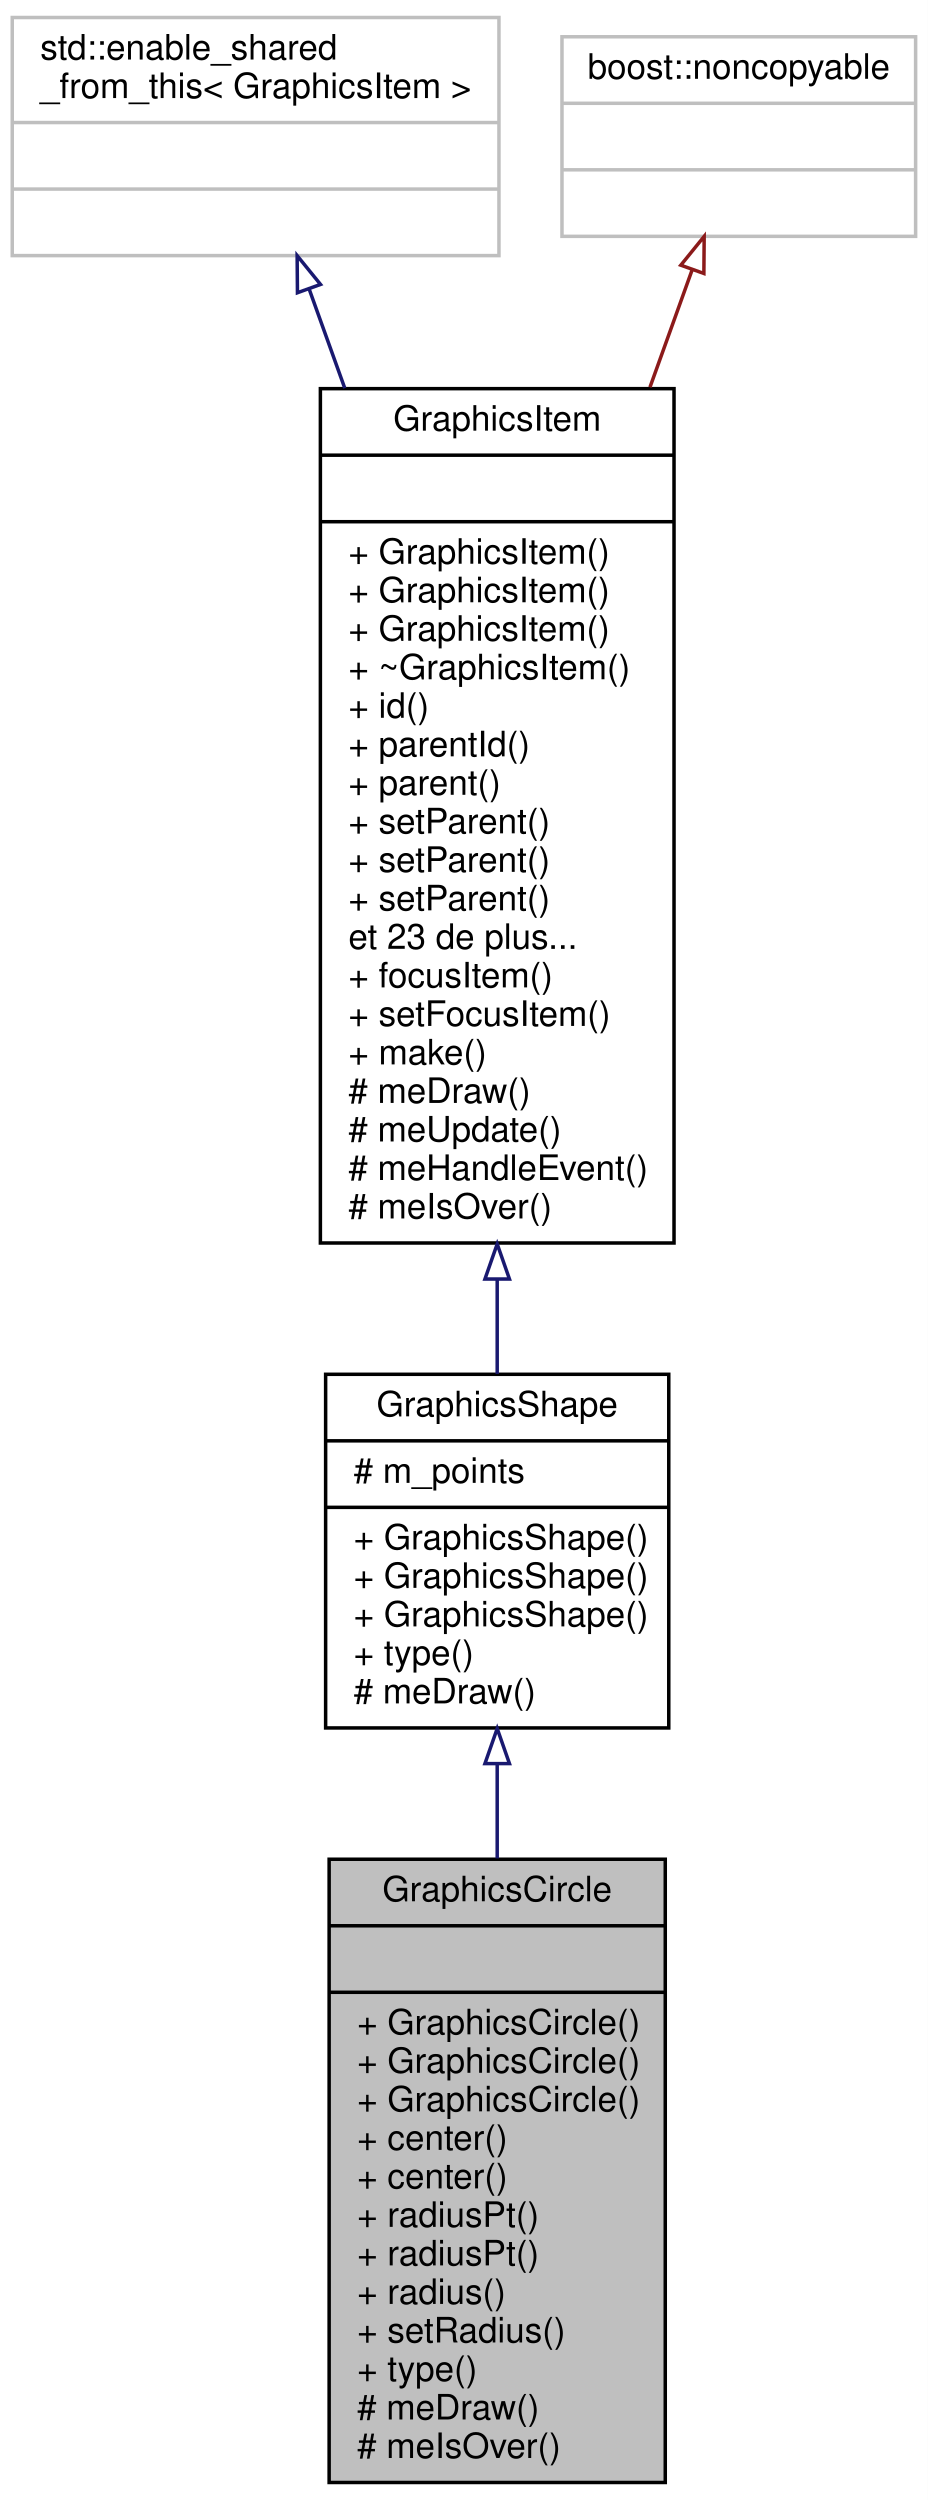
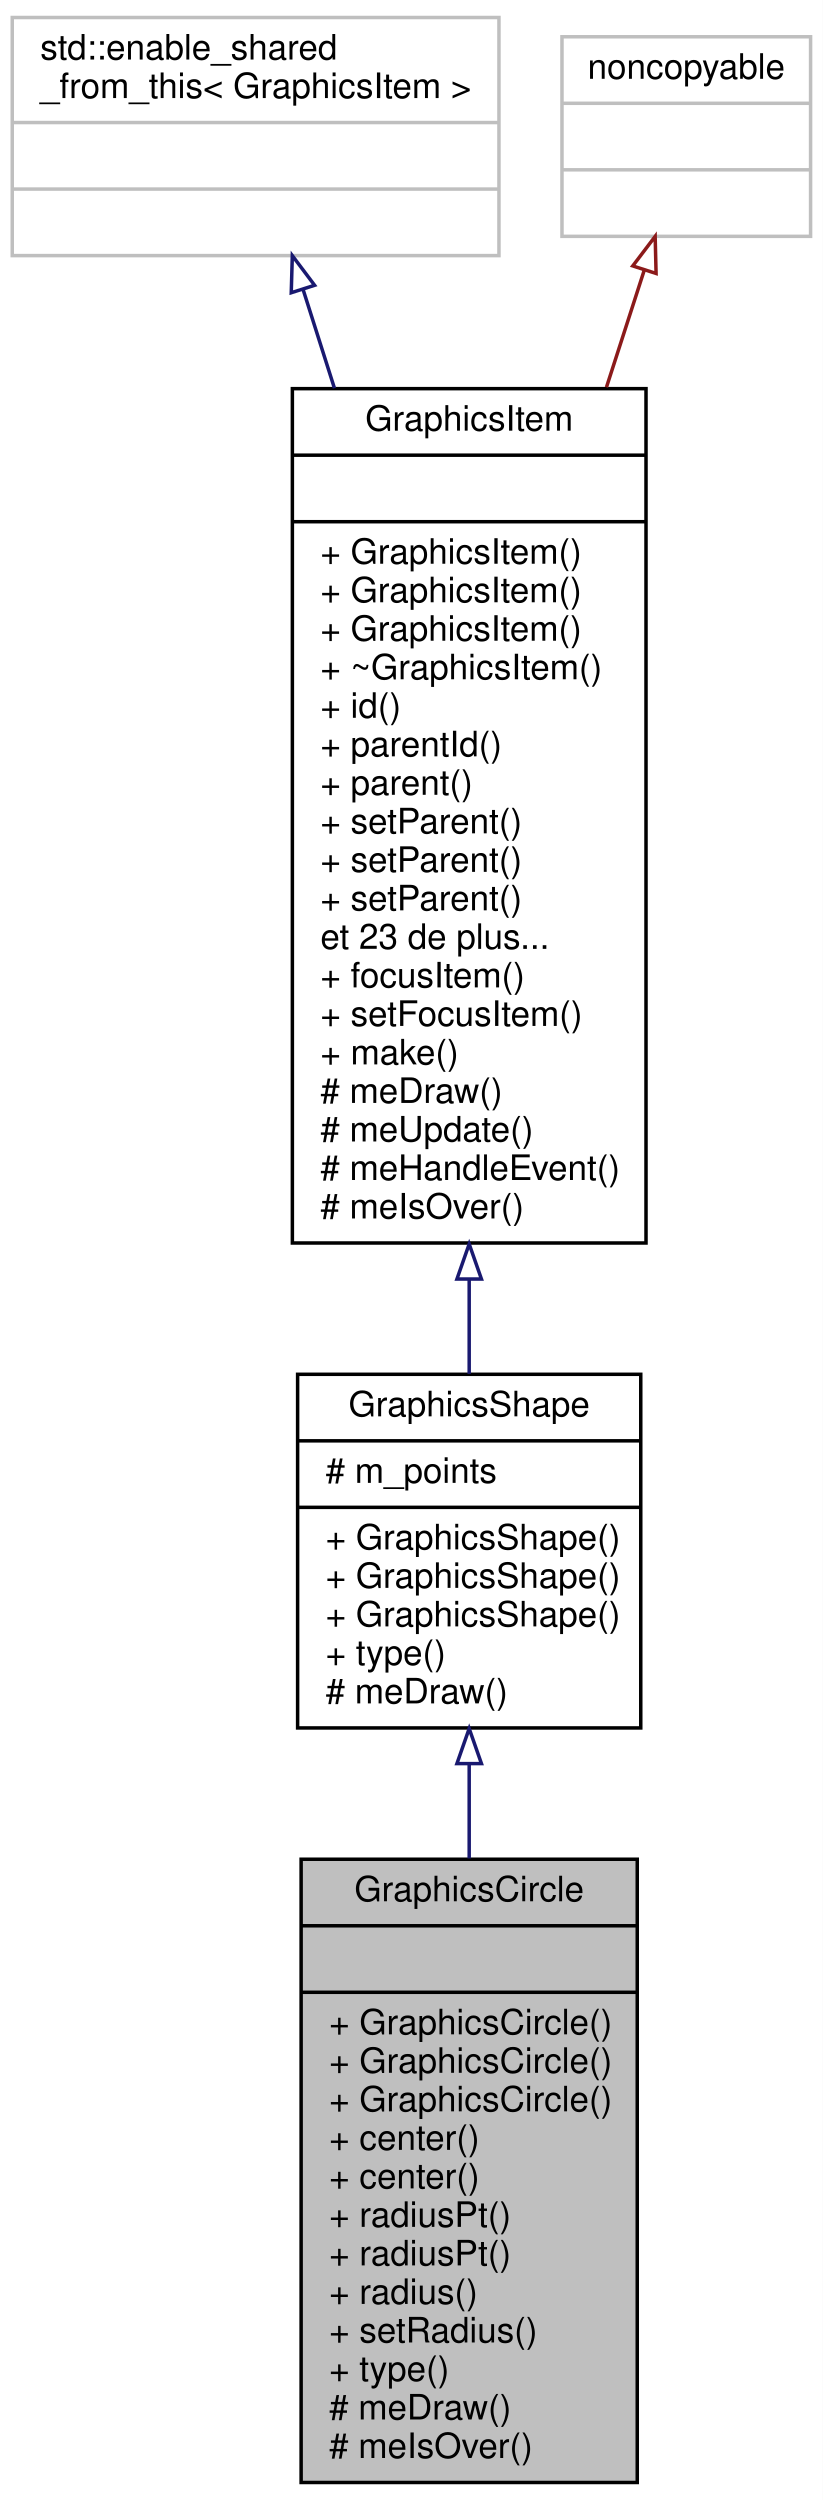
- <svg xmlns="http://www.w3.org/2000/svg" xmlns:xlink="http://www.w3.org/1999/xlink" width="265pt" height="714pt" viewBox="0.00 0.00 265.00 714.00">
+ <svg xmlns="http://www.w3.org/2000/svg" xmlns:xlink="http://www.w3.org/1999/xlink" width="235pt" height="714pt" viewBox="0.00 0.00 235.00 714.00">
  <g id="graph0" class="graph" transform="scale(1 1) rotate(0) translate(4 710)">
-     <polygon fill="white" stroke="none" points="-4,4 -4,-710 261,-710 261,4 -4,4" />
+     <polygon fill="white" stroke="none" points="-4,4 -4,-710 231,-710 231,4 -4,4" />
    <g id="node1" class="node">
-       <polygon fill="#bfbfbf" stroke="black" points="90,-1 90,-179 186,-179 186,-1 90,-1" />
-       <text text-anchor="middle" x="138" y="-167" font-family="Helvetica,sans-Serif" font-size="10.00">GraphicsCircle</text>
-       <polyline fill="none" stroke="black" points="90,-160 186,-160 " />
-       <text text-anchor="middle" x="138" y="-148" font-family="Helvetica,sans-Serif" font-size="10.00"> </text>
-       <polyline fill="none" stroke="black" points="90,-141 186,-141 " />
-       <text text-anchor="start" x="98" y="-129" font-family="Helvetica,sans-Serif" font-size="10.00">+ GraphicsCircle()</text>
-       <text text-anchor="start" x="98" y="-118" font-family="Helvetica,sans-Serif" font-size="10.00">+ GraphicsCircle()</text>
-       <text text-anchor="start" x="98" y="-107" font-family="Helvetica,sans-Serif" font-size="10.00">+ GraphicsCircle()</text>
-       <text text-anchor="start" x="98" y="-96" font-family="Helvetica,sans-Serif" font-size="10.00">+ center()</text>
-       <text text-anchor="start" x="98" y="-85" font-family="Helvetica,sans-Serif" font-size="10.00">+ center()</text>
-       <text text-anchor="start" x="98" y="-74" font-family="Helvetica,sans-Serif" font-size="10.00">+ radiusPt()</text>
-       <text text-anchor="start" x="98" y="-63" font-family="Helvetica,sans-Serif" font-size="10.00">+ radiusPt()</text>
-       <text text-anchor="start" x="98" y="-52" font-family="Helvetica,sans-Serif" font-size="10.00">+ radius()</text>
-       <text text-anchor="start" x="98" y="-41" font-family="Helvetica,sans-Serif" font-size="10.00">+ setRadius()</text>
-       <text text-anchor="start" x="98" y="-30" font-family="Helvetica,sans-Serif" font-size="10.00">+ type()</text>
-       <text text-anchor="start" x="98" y="-19" font-family="Helvetica,sans-Serif" font-size="10.00"># meDraw()</text>
-       <text text-anchor="start" x="98" y="-8" font-family="Helvetica,sans-Serif" font-size="10.00"># meIsOver()</text>
+       <polygon fill="#bfbfbf" stroke="black" points="82,-1 82,-179 178,-179 178,-1 82,-1" />
+       <text text-anchor="middle" x="130" y="-167" font-family="Helvetica,sans-Serif" font-size="10.00">GraphicsCircle</text>
+       <polyline fill="none" stroke="black" points="82,-160 178,-160 " />
+       <text text-anchor="middle" x="130" y="-148" font-family="Helvetica,sans-Serif" font-size="10.00"> </text>
+       <polyline fill="none" stroke="black" points="82,-141 178,-141 " />
+       <text text-anchor="start" x="90" y="-129" font-family="Helvetica,sans-Serif" font-size="10.00">+ GraphicsCircle()</text>
+       <text text-anchor="start" x="90" y="-118" font-family="Helvetica,sans-Serif" font-size="10.00">+ GraphicsCircle()</text>
+       <text text-anchor="start" x="90" y="-107" font-family="Helvetica,sans-Serif" font-size="10.00">+ GraphicsCircle()</text>
+       <text text-anchor="start" x="90" y="-96" font-family="Helvetica,sans-Serif" font-size="10.00">+ center()</text>
+       <text text-anchor="start" x="90" y="-85" font-family="Helvetica,sans-Serif" font-size="10.00">+ center()</text>
+       <text text-anchor="start" x="90" y="-74" font-family="Helvetica,sans-Serif" font-size="10.00">+ radiusPt()</text>
+       <text text-anchor="start" x="90" y="-63" font-family="Helvetica,sans-Serif" font-size="10.00">+ radiusPt()</text>
+       <text text-anchor="start" x="90" y="-52" font-family="Helvetica,sans-Serif" font-size="10.00">+ radius()</text>
+       <text text-anchor="start" x="90" y="-41" font-family="Helvetica,sans-Serif" font-size="10.00">+ setRadius()</text>
+       <text text-anchor="start" x="90" y="-30" font-family="Helvetica,sans-Serif" font-size="10.00">+ type()</text>
+       <text text-anchor="start" x="90" y="-19" font-family="Helvetica,sans-Serif" font-size="10.00"># meDraw()</text>
+       <text text-anchor="start" x="90" y="-8" font-family="Helvetica,sans-Serif" font-size="10.00"># meIsOver()</text>
    </g>
    <g id="node2" class="node">
      <g id="a_node2">
        <a xlink:href="class_graphics_shape.html" target="_top" xlink:title="Une forme. ">
-           <polygon fill="white" stroke="black" points="89,-216.5 89,-317.5 187,-317.5 187,-216.5 89,-216.5" />
-           <text text-anchor="middle" x="138" y="-305.5" font-family="Helvetica,sans-Serif" font-size="10.00">GraphicsShape</text>
-           <polyline fill="none" stroke="black" points="89,-298.5 187,-298.5 " />
-           <text text-anchor="start" x="97" y="-286.5" font-family="Helvetica,sans-Serif" font-size="10.00"># m_points</text>
-           <polyline fill="none" stroke="black" points="89,-279.5 187,-279.5 " />
-           <text text-anchor="start" x="97" y="-267.5" font-family="Helvetica,sans-Serif" font-size="10.00">+ GraphicsShape()</text>
-           <text text-anchor="start" x="97" y="-256.5" font-family="Helvetica,sans-Serif" font-size="10.00">+ GraphicsShape()</text>
-           <text text-anchor="start" x="97" y="-245.5" font-family="Helvetica,sans-Serif" font-size="10.00">+ GraphicsShape()</text>
-           <text text-anchor="start" x="97" y="-234.5" font-family="Helvetica,sans-Serif" font-size="10.00">+ type()</text>
-           <text text-anchor="start" x="97" y="-223.5" font-family="Helvetica,sans-Serif" font-size="10.00"># meDraw()</text>
+           <polygon fill="white" stroke="black" points="81,-216.5 81,-317.5 179,-317.5 179,-216.5 81,-216.5" />
+           <text text-anchor="middle" x="130" y="-305.5" font-family="Helvetica,sans-Serif" font-size="10.00">GraphicsShape</text>
+           <polyline fill="none" stroke="black" points="81,-298.5 179,-298.5 " />
+           <text text-anchor="start" x="89" y="-286.5" font-family="Helvetica,sans-Serif" font-size="10.00"># m_points</text>
+           <polyline fill="none" stroke="black" points="81,-279.5 179,-279.5 " />
+           <text text-anchor="start" x="89" y="-267.5" font-family="Helvetica,sans-Serif" font-size="10.00">+ GraphicsShape()</text>
+           <text text-anchor="start" x="89" y="-256.5" font-family="Helvetica,sans-Serif" font-size="10.00">+ GraphicsShape()</text>
+           <text text-anchor="start" x="89" y="-245.5" font-family="Helvetica,sans-Serif" font-size="10.00">+ GraphicsShape()</text>
+           <text text-anchor="start" x="89" y="-234.5" font-family="Helvetica,sans-Serif" font-size="10.00">+ type()</text>
+           <text text-anchor="start" x="89" y="-223.5" font-family="Helvetica,sans-Serif" font-size="10.00"># meDraw()</text>
        </a>
      </g>
    </g>
    <g id="edge1" class="edge">
-       <path fill="none" stroke="midnightblue" d="M138,-206.278C138,-197.541 138,-188.392 138,-179.233" />
-       <polygon fill="none" stroke="midnightblue" points="134.5,-206.32 138,-216.32 141.5,-206.32 134.5,-206.32" />
+       <path fill="none" stroke="midnightblue" d="M130,-206.278C130,-197.541 130,-188.392 130,-179.233" />
+       <polygon fill="none" stroke="midnightblue" points="126.5,-206.32 130,-216.32 133.5,-206.32 126.5,-206.32" />
    </g>
    <g id="node3" class="node">
      <g id="a_node3">
        <a xlink:href="class_graphics_item.html" target="_top" xlink:title="Classe de baseLa classe GraphicsItem est la base de tout les éléments graphiques. ...">
-           <polygon fill="white" stroke="black" points="87.5,-355 87.5,-599 188.5,-599 188.5,-355 87.5,-355" />
-           <text text-anchor="middle" x="138" y="-587" font-family="Helvetica,sans-Serif" font-size="10.00">GraphicsItem</text>
-           <polyline fill="none" stroke="black" points="87.5,-580 188.5,-580 " />
-           <text text-anchor="middle" x="138" y="-568" font-family="Helvetica,sans-Serif" font-size="10.00"> </text>
-           <polyline fill="none" stroke="black" points="87.5,-561 188.5,-561 " />
-           <text text-anchor="start" x="95.5" y="-549" font-family="Helvetica,sans-Serif" font-size="10.00">+ GraphicsItem()</text>
-           <text text-anchor="start" x="95.5" y="-538" font-family="Helvetica,sans-Serif" font-size="10.00">+ GraphicsItem()</text>
-           <text text-anchor="start" x="95.5" y="-527" font-family="Helvetica,sans-Serif" font-size="10.00">+ GraphicsItem()</text>
-           <text text-anchor="start" x="95.5" y="-516" font-family="Helvetica,sans-Serif" font-size="10.00">+ ~GraphicsItem()</text>
-           <text text-anchor="start" x="95.5" y="-505" font-family="Helvetica,sans-Serif" font-size="10.00">+ id()</text>
-           <text text-anchor="start" x="95.5" y="-494" font-family="Helvetica,sans-Serif" font-size="10.00">+ parentId()</text>
-           <text text-anchor="start" x="95.5" y="-483" font-family="Helvetica,sans-Serif" font-size="10.00">+ parent()</text>
-           <text text-anchor="start" x="95.5" y="-472" font-family="Helvetica,sans-Serif" font-size="10.00">+ setParent()</text>
-           <text text-anchor="start" x="95.5" y="-461" font-family="Helvetica,sans-Serif" font-size="10.00">+ setParent()</text>
-           <text text-anchor="start" x="95.5" y="-450" font-family="Helvetica,sans-Serif" font-size="10.00">+ setParent()</text>
-           <text text-anchor="start" x="95.5" y="-439" font-family="Helvetica,sans-Serif" font-size="10.00">et 23 de plus...</text>
-           <text text-anchor="start" x="95.5" y="-428" font-family="Helvetica,sans-Serif" font-size="10.00">+ focusItem()</text>
-           <text text-anchor="start" x="95.5" y="-417" font-family="Helvetica,sans-Serif" font-size="10.00">+ setFocusItem()</text>
-           <text text-anchor="start" x="95.5" y="-406" font-family="Helvetica,sans-Serif" font-size="10.00">+ make()</text>
-           <text text-anchor="start" x="95.5" y="-395" font-family="Helvetica,sans-Serif" font-size="10.00"># meDraw()</text>
-           <text text-anchor="start" x="95.5" y="-384" font-family="Helvetica,sans-Serif" font-size="10.00"># meUpdate()</text>
-           <text text-anchor="start" x="95.5" y="-373" font-family="Helvetica,sans-Serif" font-size="10.00"># meHandleEvent()</text>
-           <text text-anchor="start" x="95.5" y="-362" font-family="Helvetica,sans-Serif" font-size="10.00"># meIsOver()</text>
+           <polygon fill="white" stroke="black" points="79.5,-355 79.5,-599 180.5,-599 180.5,-355 79.5,-355" />
+           <text text-anchor="middle" x="130" y="-587" font-family="Helvetica,sans-Serif" font-size="10.00">GraphicsItem</text>
+           <polyline fill="none" stroke="black" points="79.5,-580 180.5,-580 " />
+           <text text-anchor="middle" x="130" y="-568" font-family="Helvetica,sans-Serif" font-size="10.00"> </text>
+           <polyline fill="none" stroke="black" points="79.5,-561 180.5,-561 " />
+           <text text-anchor="start" x="87.5" y="-549" font-family="Helvetica,sans-Serif" font-size="10.00">+ GraphicsItem()</text>
+           <text text-anchor="start" x="87.5" y="-538" font-family="Helvetica,sans-Serif" font-size="10.00">+ GraphicsItem()</text>
+           <text text-anchor="start" x="87.5" y="-527" font-family="Helvetica,sans-Serif" font-size="10.00">+ GraphicsItem()</text>
+           <text text-anchor="start" x="87.5" y="-516" font-family="Helvetica,sans-Serif" font-size="10.00">+ ~GraphicsItem()</text>
+           <text text-anchor="start" x="87.5" y="-505" font-family="Helvetica,sans-Serif" font-size="10.00">+ id()</text>
+           <text text-anchor="start" x="87.5" y="-494" font-family="Helvetica,sans-Serif" font-size="10.00">+ parentId()</text>
+           <text text-anchor="start" x="87.5" y="-483" font-family="Helvetica,sans-Serif" font-size="10.00">+ parent()</text>
+           <text text-anchor="start" x="87.5" y="-472" font-family="Helvetica,sans-Serif" font-size="10.00">+ setParent()</text>
+           <text text-anchor="start" x="87.5" y="-461" font-family="Helvetica,sans-Serif" font-size="10.00">+ setParent()</text>
+           <text text-anchor="start" x="87.5" y="-450" font-family="Helvetica,sans-Serif" font-size="10.00">+ setParent()</text>
+           <text text-anchor="start" x="87.5" y="-439" font-family="Helvetica,sans-Serif" font-size="10.00">et 23 de plus...</text>
+           <text text-anchor="start" x="87.5" y="-428" font-family="Helvetica,sans-Serif" font-size="10.00">+ focusItem()</text>
+           <text text-anchor="start" x="87.5" y="-417" font-family="Helvetica,sans-Serif" font-size="10.00">+ setFocusItem()</text>
+           <text text-anchor="start" x="87.5" y="-406" font-family="Helvetica,sans-Serif" font-size="10.00">+ make()</text>
+           <text text-anchor="start" x="87.5" y="-395" font-family="Helvetica,sans-Serif" font-size="10.00"># meDraw()</text>
+           <text text-anchor="start" x="87.5" y="-384" font-family="Helvetica,sans-Serif" font-size="10.00"># meUpdate()</text>
+           <text text-anchor="start" x="87.5" y="-373" font-family="Helvetica,sans-Serif" font-size="10.00"># meHandleEvent()</text>
+           <text text-anchor="start" x="87.5" y="-362" font-family="Helvetica,sans-Serif" font-size="10.00"># meIsOver()</text>
        </a>
      </g>
    </g>
    <g id="edge2" class="edge">
-       <path fill="none" stroke="midnightblue" d="M138,-344.429C138,-335.06 138,-326.014 138,-317.624" />
-       <polygon fill="none" stroke="midnightblue" points="134.5,-344.705 138,-354.705 141.5,-344.705 134.5,-344.705" />
+       <path fill="none" stroke="midnightblue" d="M130,-344.429C130,-335.06 130,-326.014 130,-317.624" />
+       <polygon fill="none" stroke="midnightblue" points="126.5,-344.705 130,-354.705 133.5,-344.705 126.5,-344.705" />
    </g>
    <g id="node4" class="node">
      <polygon fill="white" stroke="#bfbfbf" points="-0.5,-637 -0.5,-705 138.5,-705 138.5,-637 -0.5,-637" />
      <text text-anchor="start" x="7.5" y="-693" font-family="Helvetica,sans-Serif" font-size="10.00">std::enable_shared</text>
      <text text-anchor="middle" x="69" y="-682" font-family="Helvetica,sans-Serif" font-size="10.00">_from_this&lt; GraphicsItem &gt;</text>
      <polyline fill="none" stroke="#bfbfbf" points="-0.5,-675 138.5,-675 " />
      <text text-anchor="middle" x="69" y="-663" font-family="Helvetica,sans-Serif" font-size="10.00"> </text>
      <polyline fill="none" stroke="#bfbfbf" points="-0.5,-656 138.5,-656 " />
      <text text-anchor="middle" x="69" y="-644" font-family="Helvetica,sans-Serif" font-size="10.00"> </text>
    </g>
    <g id="edge3" class="edge">
-       <path fill="none" stroke="midnightblue" d="M84.269,-627.514C87.412,-618.767 90.868,-609.148 94.466,-599.138" />
-       <polygon fill="none" stroke="midnightblue" points="80.95,-626.4 80.862,-636.994 87.537,-628.767 80.95,-626.4" />
+       <path fill="none" stroke="midnightblue" d="M82.588,-627.231C85.343,-618.56 88.367,-609.041 91.513,-599.138" />
+       <polygon fill="none" stroke="midnightblue" points="79.179,-626.404 79.486,-636.994 85.85,-628.523 79.179,-626.404" />
    </g>
    <g id="node5" class="node">
-       <polygon fill="white" stroke="#bfbfbf" points="156.5,-642.5 156.5,-699.5 257.5,-699.5 257.5,-642.5 156.5,-642.5" />
-       <text text-anchor="middle" x="207" y="-687.5" font-family="Helvetica,sans-Serif" font-size="10.00">boost::noncopyable</text>
-       <polyline fill="none" stroke="#bfbfbf" points="156.5,-680.5 257.5,-680.5 " />
-       <text text-anchor="middle" x="207" y="-668.5" font-family="Helvetica,sans-Serif" font-size="10.00"> </text>
-       <polyline fill="none" stroke="#bfbfbf" points="156.5,-661.5 257.5,-661.5 " />
-       <text text-anchor="middle" x="207" y="-649.5" font-family="Helvetica,sans-Serif" font-size="10.00"> </text>
+       <polygon fill="white" stroke="#bfbfbf" points="156.5,-642.5 156.5,-699.5 227.5,-699.5 227.5,-642.5 156.5,-642.5" />
+       <text text-anchor="middle" x="192" y="-687.5" font-family="Helvetica,sans-Serif" font-size="10.00">noncopyable</text>
+       <polyline fill="none" stroke="#bfbfbf" points="156.5,-680.5 227.5,-680.5 " />
+       <text text-anchor="middle" x="192" y="-668.5" font-family="Helvetica,sans-Serif" font-size="10.00"> </text>
+       <polyline fill="none" stroke="#bfbfbf" points="156.5,-661.5 227.5,-661.5 " />
+       <text text-anchor="middle" x="192" y="-649.5" font-family="Helvetica,sans-Serif" font-size="10.00"> </text>
    </g>
    <g id="edge4" class="edge">
-       <path fill="none" stroke="#8b1a1a" d="M193.681,-632.94C190.069,-622.889 185.952,-611.431 181.628,-599.401" />
-       <polygon fill="none" stroke="#8b1a1a" points="190.438,-634.264 197.114,-642.491 197.026,-631.897 190.438,-634.264" />
+       <path fill="none" stroke="#8b1a1a" d="M180.033,-632.94C176.787,-622.889 173.087,-611.431 169.202,-599.401" />
+       <polygon fill="none" stroke="#8b1a1a" points="176.713,-634.05 183.117,-642.491 183.375,-631.899 176.713,-634.05" />
    </g>
  </g>
</svg>
